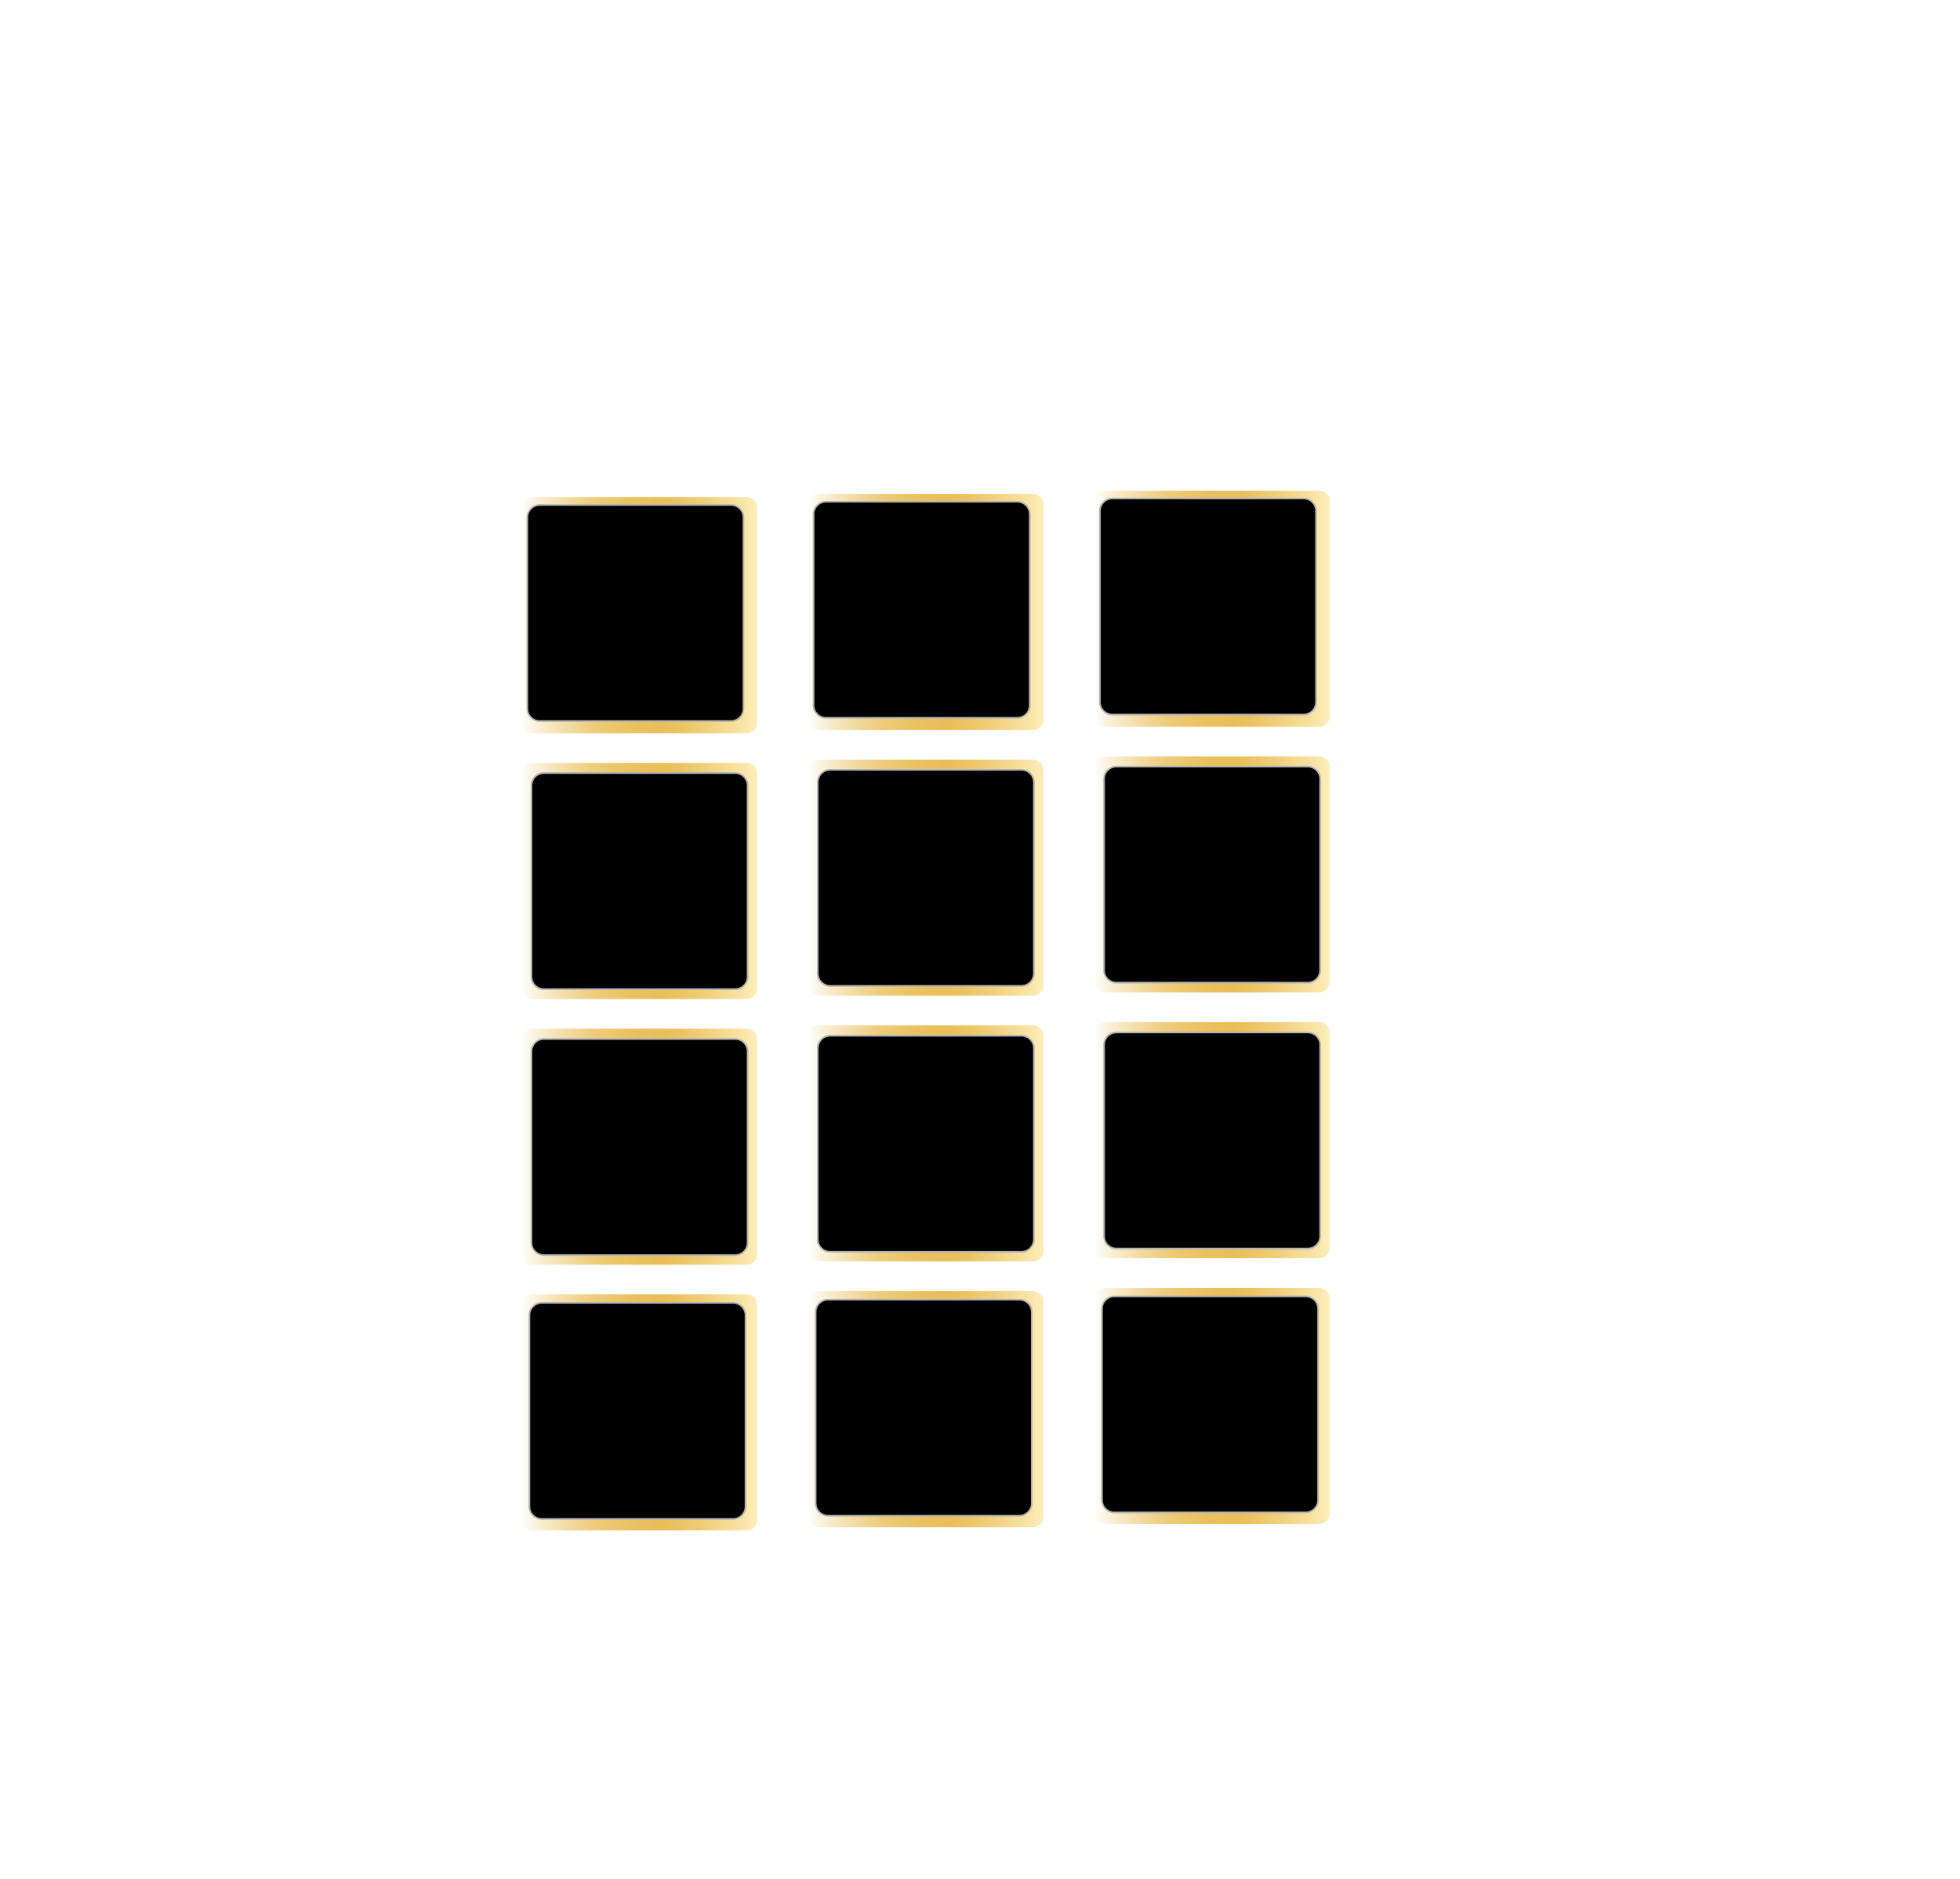
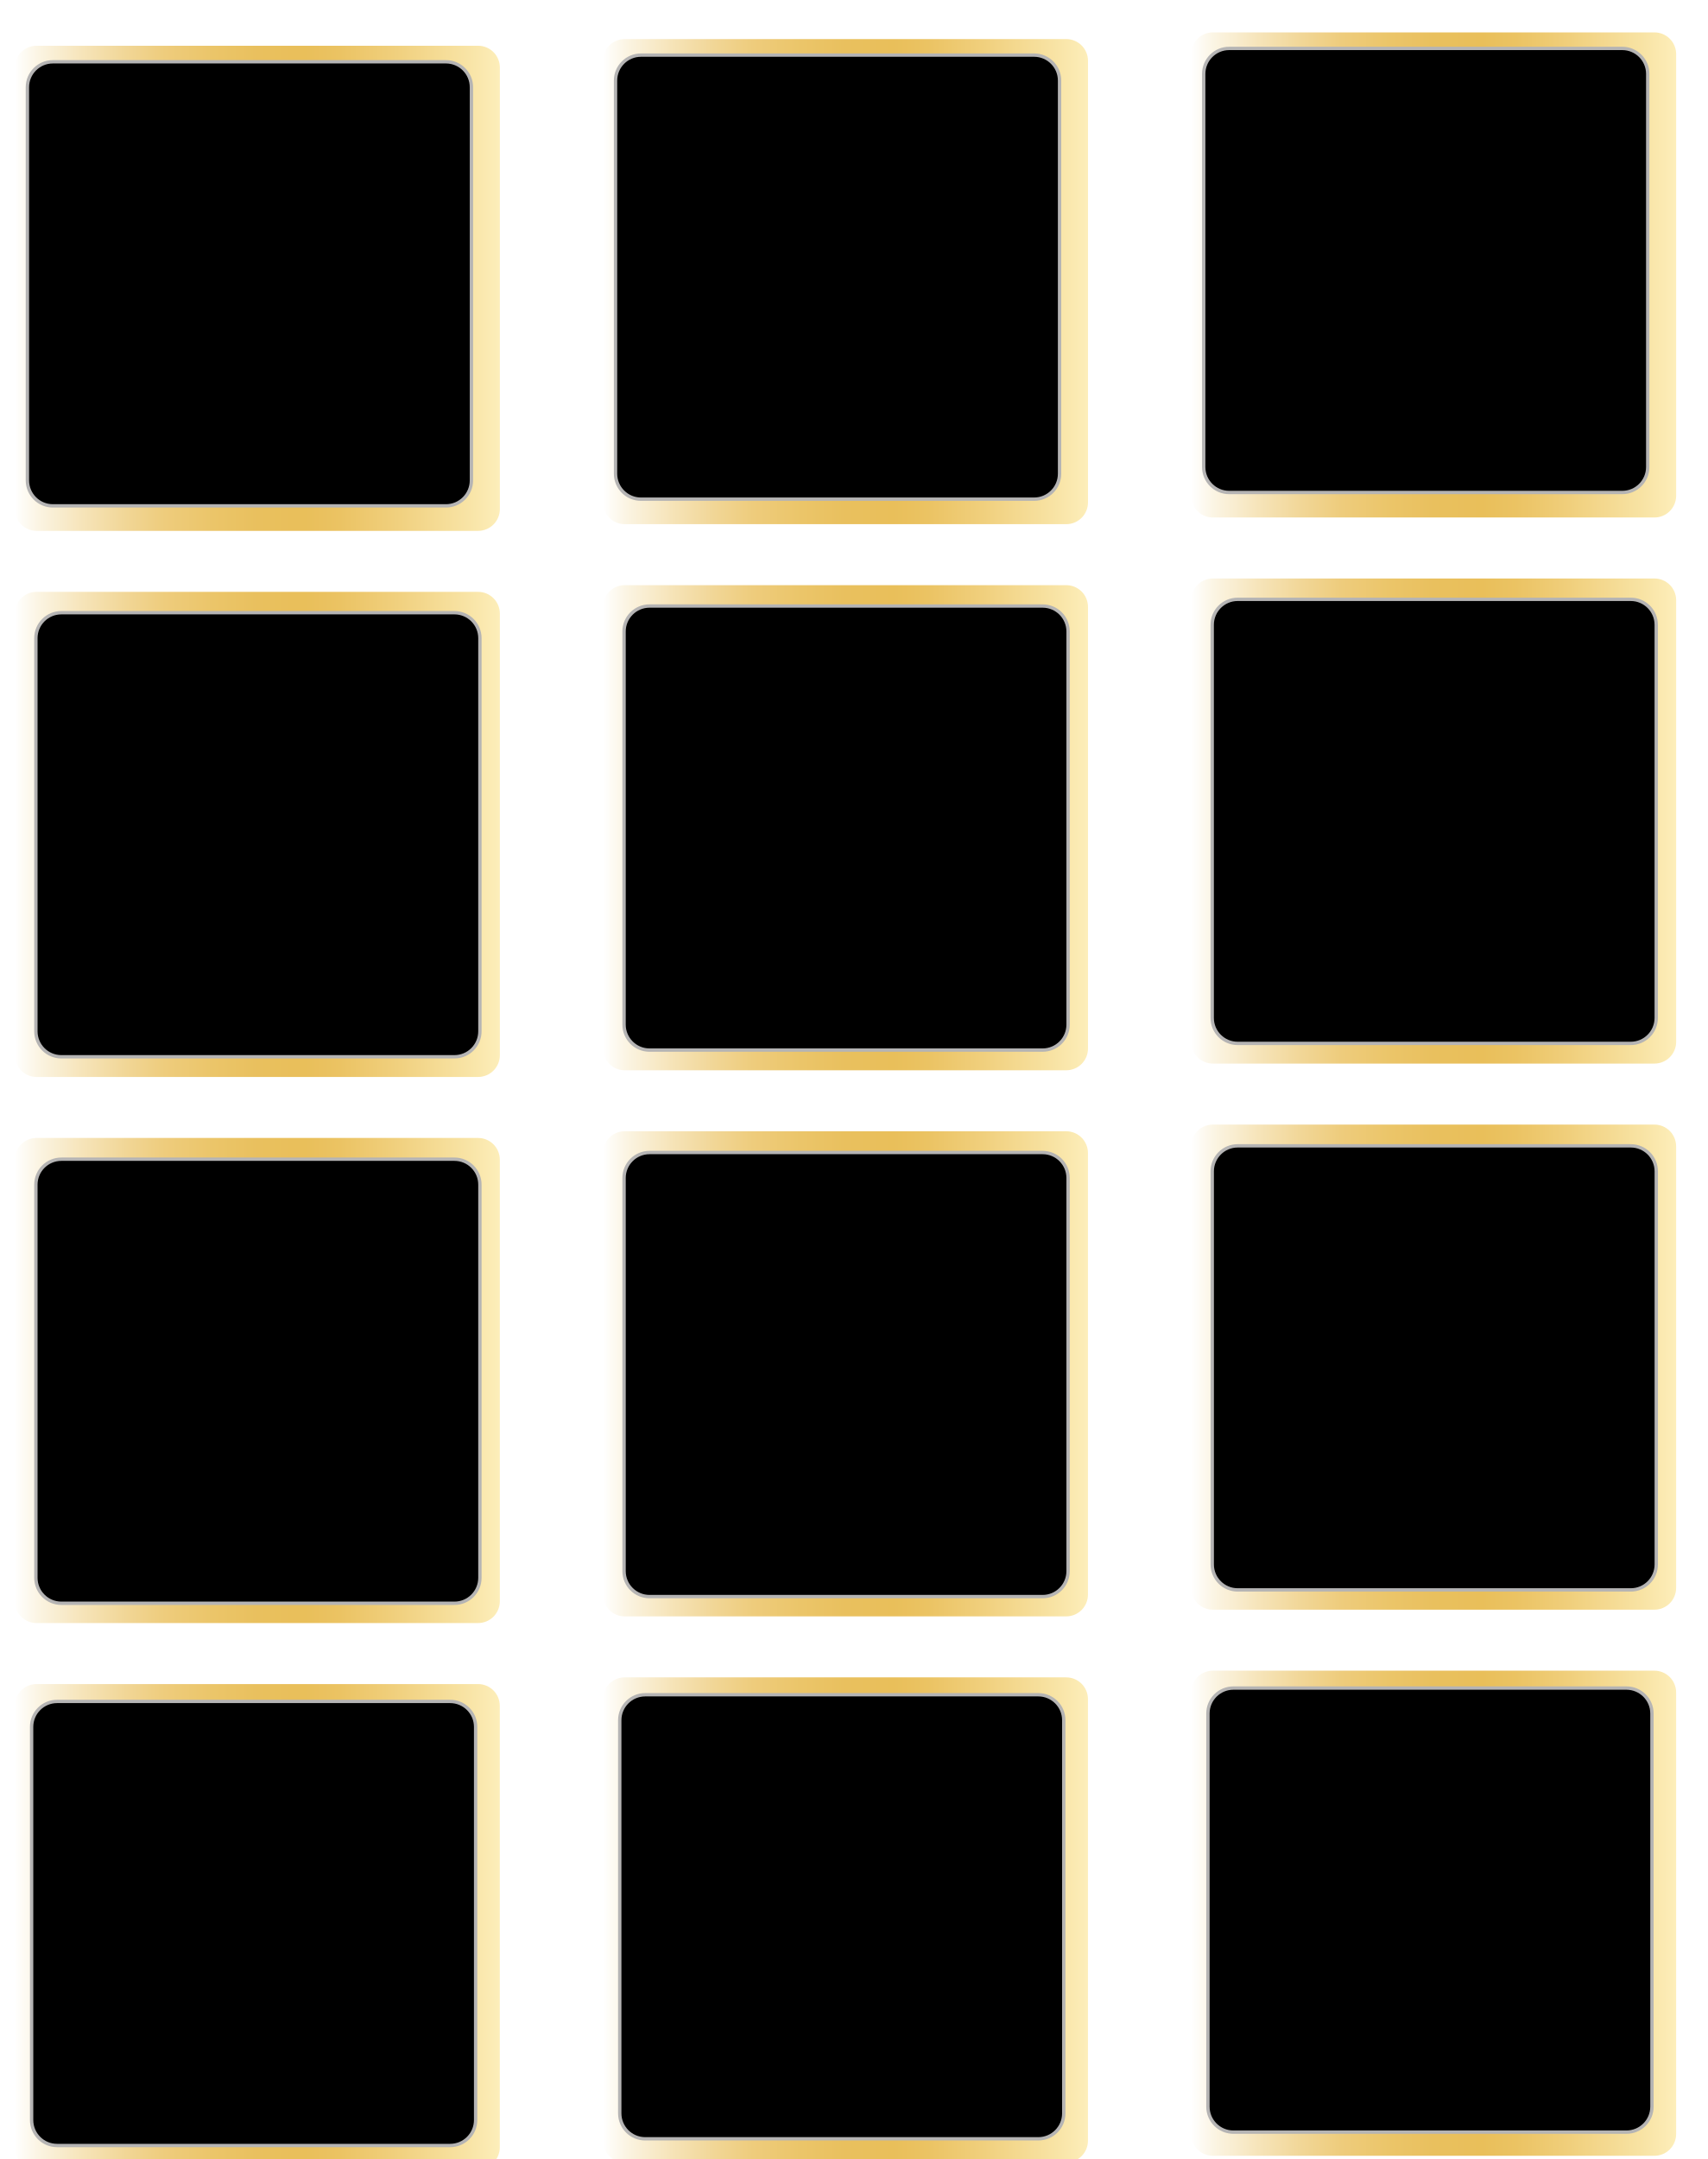
- <svg xmlns="http://www.w3.org/2000/svg" xmlns:xlink="http://www.w3.org/1999/xlink" viewBox="0 0 1205 1155">
+ <svg xmlns="http://www.w3.org/2000/svg" xmlns:xlink="http://www.w3.org/1999/xlink" viewBox="0 0 511 646">
  <defs>
    <style>.cls-1{fill:url(#linear-gradient);}.cls-2{fill:url(#linear-gradient-2);}.cls-3{fill:url(#linear-gradient-3);}.cls-4{fill:url(#linear-gradient-4);}.cls-5{stroke:#b5b4b4;stroke-miterlimit:10;}.cls-6{fill:url(#linear-gradient-5);}.cls-7{fill:url(#linear-gradient-6);}.cls-8{fill:url(#linear-gradient-7);}.cls-9{fill:url(#linear-gradient-8);}.cls-10{fill:url(#linear-gradient-9);}.cls-11{fill:url(#linear-gradient-10);}.cls-12{fill:url(#linear-gradient-11);}.cls-13{fill:url(#linear-gradient-12);}</style>
-     <linearGradient id="linear-gradient" x1="320.42" y1="378.26" x2="465.58" y2="378.26" gradientTransform="translate(14.75 771.28) rotate(-90)" gradientUnits="userSpaceOnUse">
+     <linearGradient id="linear-gradient" x1="4.42" y1="86.26" x2="149.58" y2="86.26" gradientTransform="translate(-9.26 163.27) rotate(-90)" gradientUnits="userSpaceOnUse">
      <stop offset="0" stop-color="#fff" />
      <stop offset="0.05" stop-color="#fbf4e2" />
      <stop offset="0.14" stop-color="#f6e4b9" />
      <stop offset="0.23" stop-color="#f1d696" />
      <stop offset="0.31" stop-color="#eecc7c" />
      <stop offset="0.41" stop-color="#ebc569" />
      <stop offset="0.5" stop-color="#e9c05e" />
      <stop offset="0.6" stop-color="#e9bf5a" />
      <stop offset="0.67" stop-color="#ebc363" />
      <stop offset="0.78" stop-color="#f0cf7c" />
      <stop offset="0.93" stop-color="#f8e3a4" />
      <stop offset="1" stop-color="#fdeeba" />
    </linearGradient>
-     <linearGradient id="linear-gradient-2" x1="320.42" y1="541.66" x2="465.58" y2="541.66" gradientTransform="translate(-148.65 934.67) rotate(-90)" xlink:href="#linear-gradient" />
-     <linearGradient id="linear-gradient-3" x1="320.41" y1="705.05" x2="465.57" y2="705.05" gradientTransform="translate(-312.05 1098.07) rotate(-90)" xlink:href="#linear-gradient" />
-     <linearGradient id="linear-gradient-4" x1="320.41" y1="868.45" x2="465.57" y2="868.45" gradientTransform="translate(-475.45 1261.46) rotate(-90)" xlink:href="#linear-gradient" />
-     <linearGradient id="linear-gradient-5" x1="496.42" y1="376.26" x2="641.58" y2="376.26" gradientTransform="translate(192.76 945.28) rotate(-90)" xlink:href="#linear-gradient" />
-     <linearGradient id="linear-gradient-6" x1="496.42" y1="539.66" x2="641.58" y2="539.66" gradientTransform="translate(29.36 1108.67) rotate(-90)" xlink:href="#linear-gradient" />
-     <linearGradient id="linear-gradient-7" x1="496.41" y1="703.05" x2="641.57" y2="703.05" gradientTransform="translate(-134.04 1272.07) rotate(-90)" xlink:href="#linear-gradient" />
-     <linearGradient id="linear-gradient-8" x1="496.41" y1="866.45" x2="641.57" y2="866.45" gradientTransform="translate(-297.44 1435.46) rotate(-90)" xlink:href="#linear-gradient" />
-     <linearGradient id="linear-gradient-9" x1="672.42" y1="374.26" x2="817.58" y2="374.26" gradientTransform="translate(370.76 1119.28) rotate(-90)" xlink:href="#linear-gradient" />
-     <linearGradient id="linear-gradient-10" x1="672.42" y1="537.66" x2="817.58" y2="537.66" gradientTransform="translate(207.36 1282.67) rotate(-90)" xlink:href="#linear-gradient" />
-     <linearGradient id="linear-gradient-11" x1="672.41" y1="701.05" x2="817.57" y2="701.05" gradientTransform="translate(43.96 1446.06) rotate(-90)" xlink:href="#linear-gradient" />
-     <linearGradient id="linear-gradient-12" x1="672.41" y1="864.45" x2="817.57" y2="864.45" gradientTransform="translate(-119.43 1609.46) rotate(-90)" xlink:href="#linear-gradient" />
+     <linearGradient id="linear-gradient-2" x1="4.42" y1="249.66" x2="149.58" y2="249.66" gradientTransform="translate(-172.66 326.66) rotate(-90)" xlink:href="#linear-gradient" />
+     <linearGradient id="linear-gradient-3" x1="4.41" y1="413.05" x2="149.57" y2="413.05" gradientTransform="translate(-336.06 490.06) rotate(-90)" xlink:href="#linear-gradient" />
+     <linearGradient id="linear-gradient-4" x1="4.41" y1="576.45" x2="149.57" y2="576.45" gradientTransform="translate(-499.46 653.45) rotate(-90)" xlink:href="#linear-gradient" />
+     <linearGradient id="linear-gradient-5" x1="180.42" y1="84.26" x2="325.58" y2="84.26" gradientTransform="translate(168.75 337.27) rotate(-90)" xlink:href="#linear-gradient" />
+     <linearGradient id="linear-gradient-6" x1="180.42" y1="247.66" x2="325.58" y2="247.66" gradientTransform="translate(5.35 500.66) rotate(-90)" xlink:href="#linear-gradient" />
+     <linearGradient id="linear-gradient-7" x1="180.41" y1="411.05" x2="325.57" y2="411.05" gradientTransform="translate(-158.05 664.06) rotate(-90)" xlink:href="#linear-gradient" />
+     <linearGradient id="linear-gradient-8" x1="180.41" y1="574.45" x2="325.57" y2="574.45" gradientTransform="translate(-321.45 827.45) rotate(-90)" xlink:href="#linear-gradient" />
+     <linearGradient id="linear-gradient-9" x1="356.42" y1="82.26" x2="501.58" y2="82.26" gradientTransform="translate(346.75 511.27) rotate(-90)" xlink:href="#linear-gradient" />
+     <linearGradient id="linear-gradient-10" x1="356.42" y1="245.66" x2="501.58" y2="245.66" gradientTransform="translate(183.35 674.66) rotate(-90)" xlink:href="#linear-gradient" />
+     <linearGradient id="linear-gradient-11" x1="356.41" y1="409.05" x2="501.57" y2="409.05" gradientTransform="translate(19.95 838.06) rotate(-90)" xlink:href="#linear-gradient" />
+     <linearGradient id="linear-gradient-12" x1="356.41" y1="572.45" x2="501.57" y2="572.45" gradientTransform="translate(-143.44 1001.45) rotate(-90)" xlink:href="#linear-gradient" />
  </defs>
  <g id="grid">
-     <rect class="cls-1" x="320.43" y="305.69" width="145.15" height="145.15" rx="6.51" transform="translate(771.28 -14.73) rotate(90)" />
-     <rect class="cls-2" x="320.42" y="469.08" width="145.15" height="145.15" rx="6.51" transform="translate(934.67 148.68) rotate(90)" />
-     <rect class="cls-3" x="320.42" y="632.48" width="145.15" height="145.15" rx="6.51" transform="translate(1098.06 312.08) rotate(90)" />
-     <rect class="cls-4" x="320.41" y="795.87" width="145.15" height="145.15" rx="6.51" transform="translate(1261.44 475.48) rotate(90)" />
-     <rect class="cls-5" x="324.2" y="310.49" width="132.87" height="132.87" rx="7.62" transform="translate(767.57 -13.7) rotate(90)" />
-     <rect class="cls-5" x="326.75" y="475.32" width="132.87" height="132.87" rx="7.62" transform="translate(934.94 148.59) rotate(90)" />
-     <rect class="cls-5" x="326.74" y="638.83" width="132.87" height="132.87" rx="7.62" transform="translate(1098.45 312.11) rotate(90)" />
-     <rect class="cls-5" x="325.46" y="801.08" width="132.87" height="132.87" rx="7.62" transform="translate(1259.42 475.64) rotate(90)" />
-     <rect class="cls-6" x="496.43" y="303.69" width="145.15" height="145.15" rx="6.51" transform="translate(945.28 -192.73) rotate(90)" />
-     <rect class="cls-7" x="496.42" y="467.08" width="145.15" height="145.15" rx="6.51" transform="translate(1108.67 -29.32) rotate(90)" />
-     <rect class="cls-8" x="496.42" y="630.48" width="145.15" height="145.15" rx="6.51" transform="translate(1272.06 134.08) rotate(90)" />
-     <rect class="cls-9" x="496.41" y="793.87" width="145.15" height="145.15" rx="6.51" transform="translate(1435.45 297.48) rotate(90)" />
-     <rect class="cls-5" x="500.2" y="308.49" width="132.87" height="132.87" rx="7.62" transform="translate(941.57 -191.7) rotate(90)" />
-     <rect class="cls-5" x="502.75" y="473.32" width="132.87" height="132.87" rx="7.62" transform="translate(1108.95 -29.41) rotate(90)" />
-     <rect class="cls-5" x="502.74" y="636.83" width="132.87" height="132.87" rx="7.62" transform="translate(1272.46 134.11) rotate(90)" />
-     <rect class="cls-5" x="501.46" y="799.08" width="132.87" height="132.87" rx="7.62" transform="translate(1433.42 297.64) rotate(90)" />
-     <rect class="cls-10" x="672.43" y="301.69" width="145.15" height="145.15" rx="6.51" transform="translate(1119.29 -370.73) rotate(90)" />
-     <rect class="cls-11" x="672.42" y="465.08" width="145.15" height="145.15" rx="6.51" transform="translate(1282.68 -207.32) rotate(90)" />
-     <rect class="cls-12" x="672.42" y="628.48" width="145.15" height="145.15" rx="6.51" transform="translate(1446.07 -43.92) rotate(90)" />
-     <rect class="cls-13" x="672.41" y="791.87" width="145.15" height="145.15" rx="6.51" transform="translate(1609.46 119.48) rotate(90)" />
-     <rect class="cls-5" x="676.2" y="306.49" width="132.87" height="132.87" rx="7.62" transform="translate(1115.58 -369.7) rotate(90)" />
-     <rect class="cls-5" x="678.75" y="471.32" width="132.87" height="132.87" rx="7.62" transform="translate(1282.95 -207.41) rotate(90)" />
-     <rect class="cls-5" x="678.74" y="634.83" width="132.87" height="132.87" rx="7.62" transform="translate(1446.47 -43.89) rotate(90)" />
-     <rect class="cls-5" x="677.46" y="797.08" width="132.87" height="132.87" rx="7.62" transform="translate(1607.43 119.64) rotate(90)" />
+     <rect class="cls-1" x="4.43" y="13.69" width="145.15" height="145.15" rx="6.51" transform="translate(163.27 9.26) rotate(90)" />
+     <rect class="cls-2" x="4.42" y="177.08" width="145.15" height="145.15" rx="6.51" transform="translate(326.66 172.67) rotate(90)" />
+     <rect class="cls-3" x="4.42" y="340.48" width="145.15" height="145.15" rx="6.51" transform="translate(490.05 336.07) rotate(90)" />
+     <rect class="cls-4" x="4.41" y="503.87" width="145.15" height="145.15" rx="6.51" transform="translate(653.43 499.48) rotate(90)" />
+     <rect class="cls-5" x="8.2" y="18.49" width="132.87" height="132.87" rx="7.62" transform="translate(159.56 10.29) rotate(90)" />
+     <rect class="cls-5" x="10.75" y="183.32" width="132.87" height="132.87" rx="7.62" transform="translate(326.93 172.58) rotate(90)" />
+     <rect class="cls-5" x="10.74" y="346.83" width="132.87" height="132.87" rx="7.62" transform="translate(490.44 336.11) rotate(90)" />
+     <rect class="cls-5" x="9.46" y="509.08" width="132.87" height="132.87" rx="7.62" transform="translate(651.41 499.63) rotate(90)" />
+     <rect class="cls-6" x="180.43" y="11.69" width="145.15" height="145.15" rx="6.51" transform="translate(337.27 -168.74) rotate(90)" />
+     <rect class="cls-7" x="180.42" y="175.08" width="145.15" height="145.15" rx="6.51" transform="translate(500.66 -5.33) rotate(90)" />
+     <rect class="cls-8" x="180.42" y="338.48" width="145.15" height="145.15" rx="6.51" transform="translate(664.05 158.07) rotate(90)" />
+     <rect class="cls-9" x="180.41" y="501.87" width="145.15" height="145.15" rx="6.51" transform="translate(827.44 321.48) rotate(90)" />
+     <rect class="cls-5" x="184.2" y="16.49" width="132.87" height="132.87" rx="7.62" transform="translate(333.56 -167.71) rotate(90)" />
+     <rect class="cls-5" x="186.75" y="181.32" width="132.87" height="132.87" rx="7.62" transform="translate(500.94 -5.42) rotate(90)" />
+     <rect class="cls-5" x="186.74" y="344.83" width="132.87" height="132.87" rx="7.62" transform="translate(664.45 158.11) rotate(90)" />
+     <rect class="cls-5" x="185.46" y="507.08" width="132.87" height="132.87" rx="7.62" transform="translate(825.41 321.63) rotate(90)" />
+     <rect class="cls-10" x="356.43" y="9.69" width="145.15" height="145.15" rx="6.51" transform="translate(511.28 -346.74) rotate(90)" />
+     <rect class="cls-11" x="356.42" y="173.08" width="145.15" height="145.15" rx="6.51" transform="translate(674.67 -183.33) rotate(90)" />
+     <rect class="cls-12" x="356.42" y="336.48" width="145.15" height="145.15" rx="6.51" transform="translate(838.06 -19.93) rotate(90)" />
+     <rect class="cls-13" x="356.41" y="499.87" width="145.15" height="145.15" rx="6.51" transform="translate(1001.45 143.48) rotate(90)" />
+     <rect class="cls-5" x="360.2" y="14.49" width="132.87" height="132.87" rx="7.62" transform="translate(507.57 -345.71) rotate(90)" />
+     <rect class="cls-5" x="362.75" y="179.32" width="132.87" height="132.87" rx="7.62" transform="translate(674.94 -183.42) rotate(90)" />
+     <rect class="cls-5" x="362.74" y="342.83" width="132.87" height="132.87" rx="7.62" transform="translate(838.46 -19.89) rotate(90)" />
+     <rect class="cls-5" x="361.46" y="505.08" width="132.87" height="132.87" rx="7.62" transform="translate(999.42 143.63) rotate(90)" />
  </g>
</svg>
